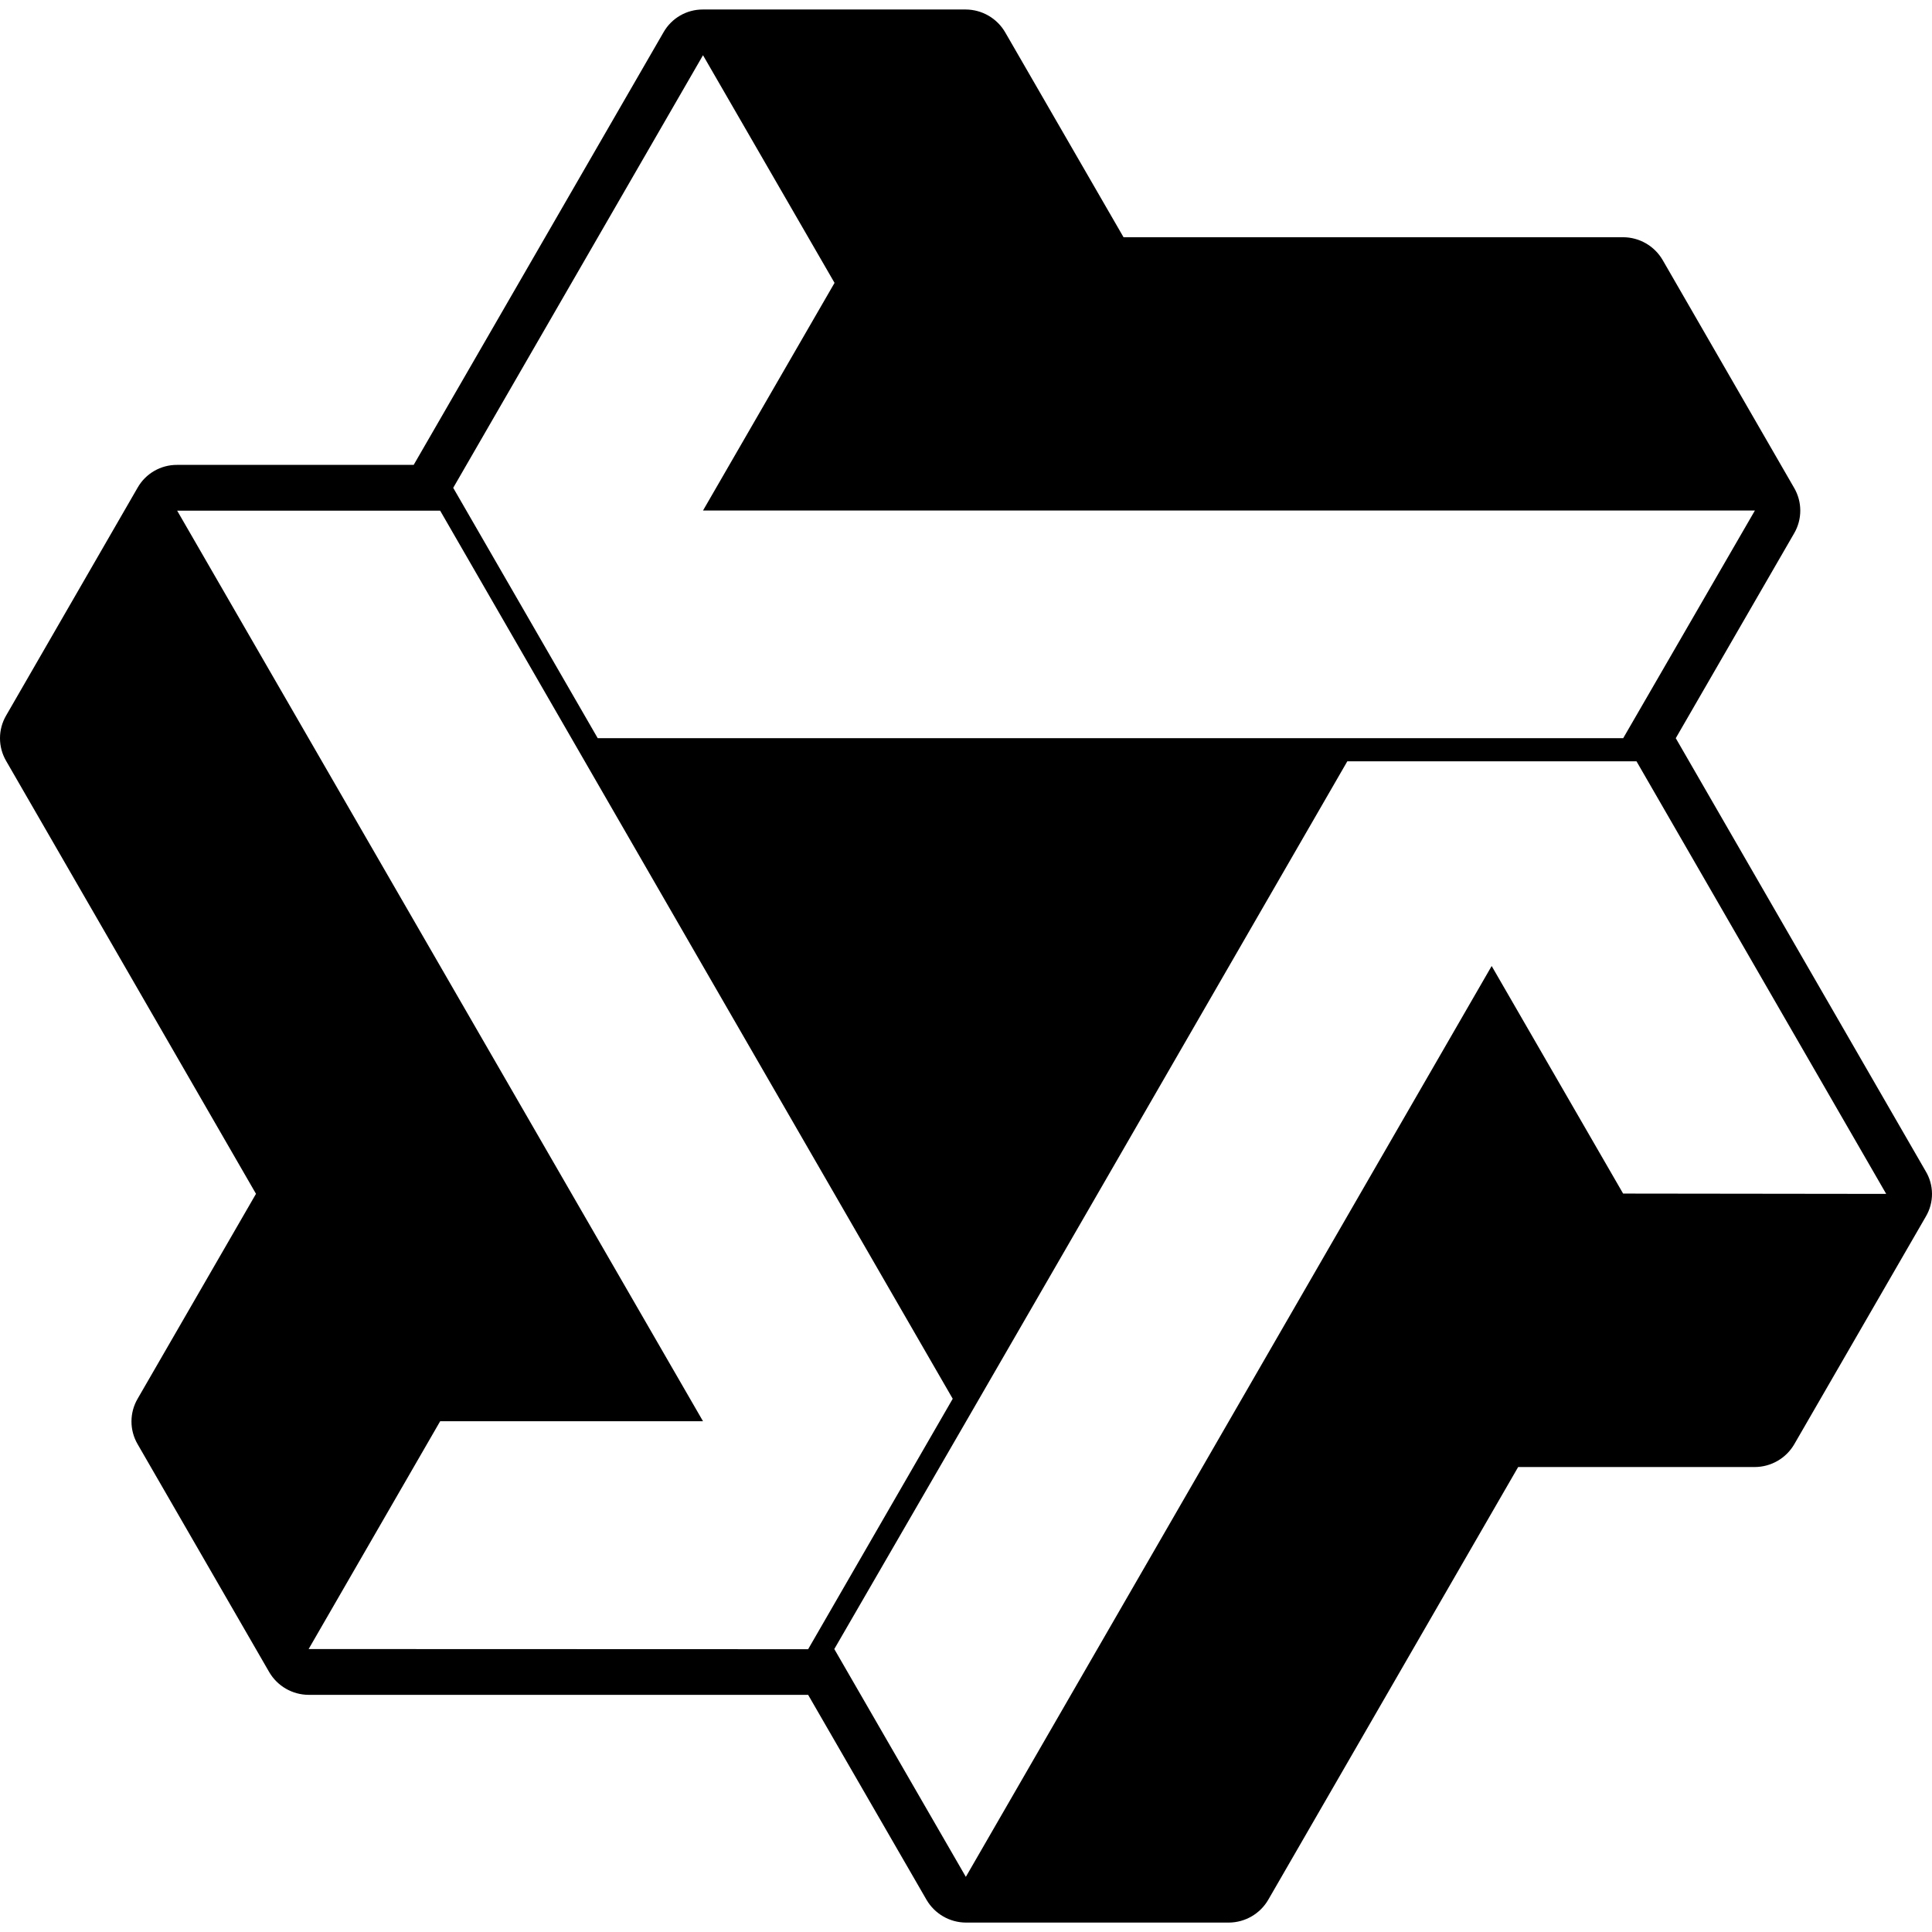
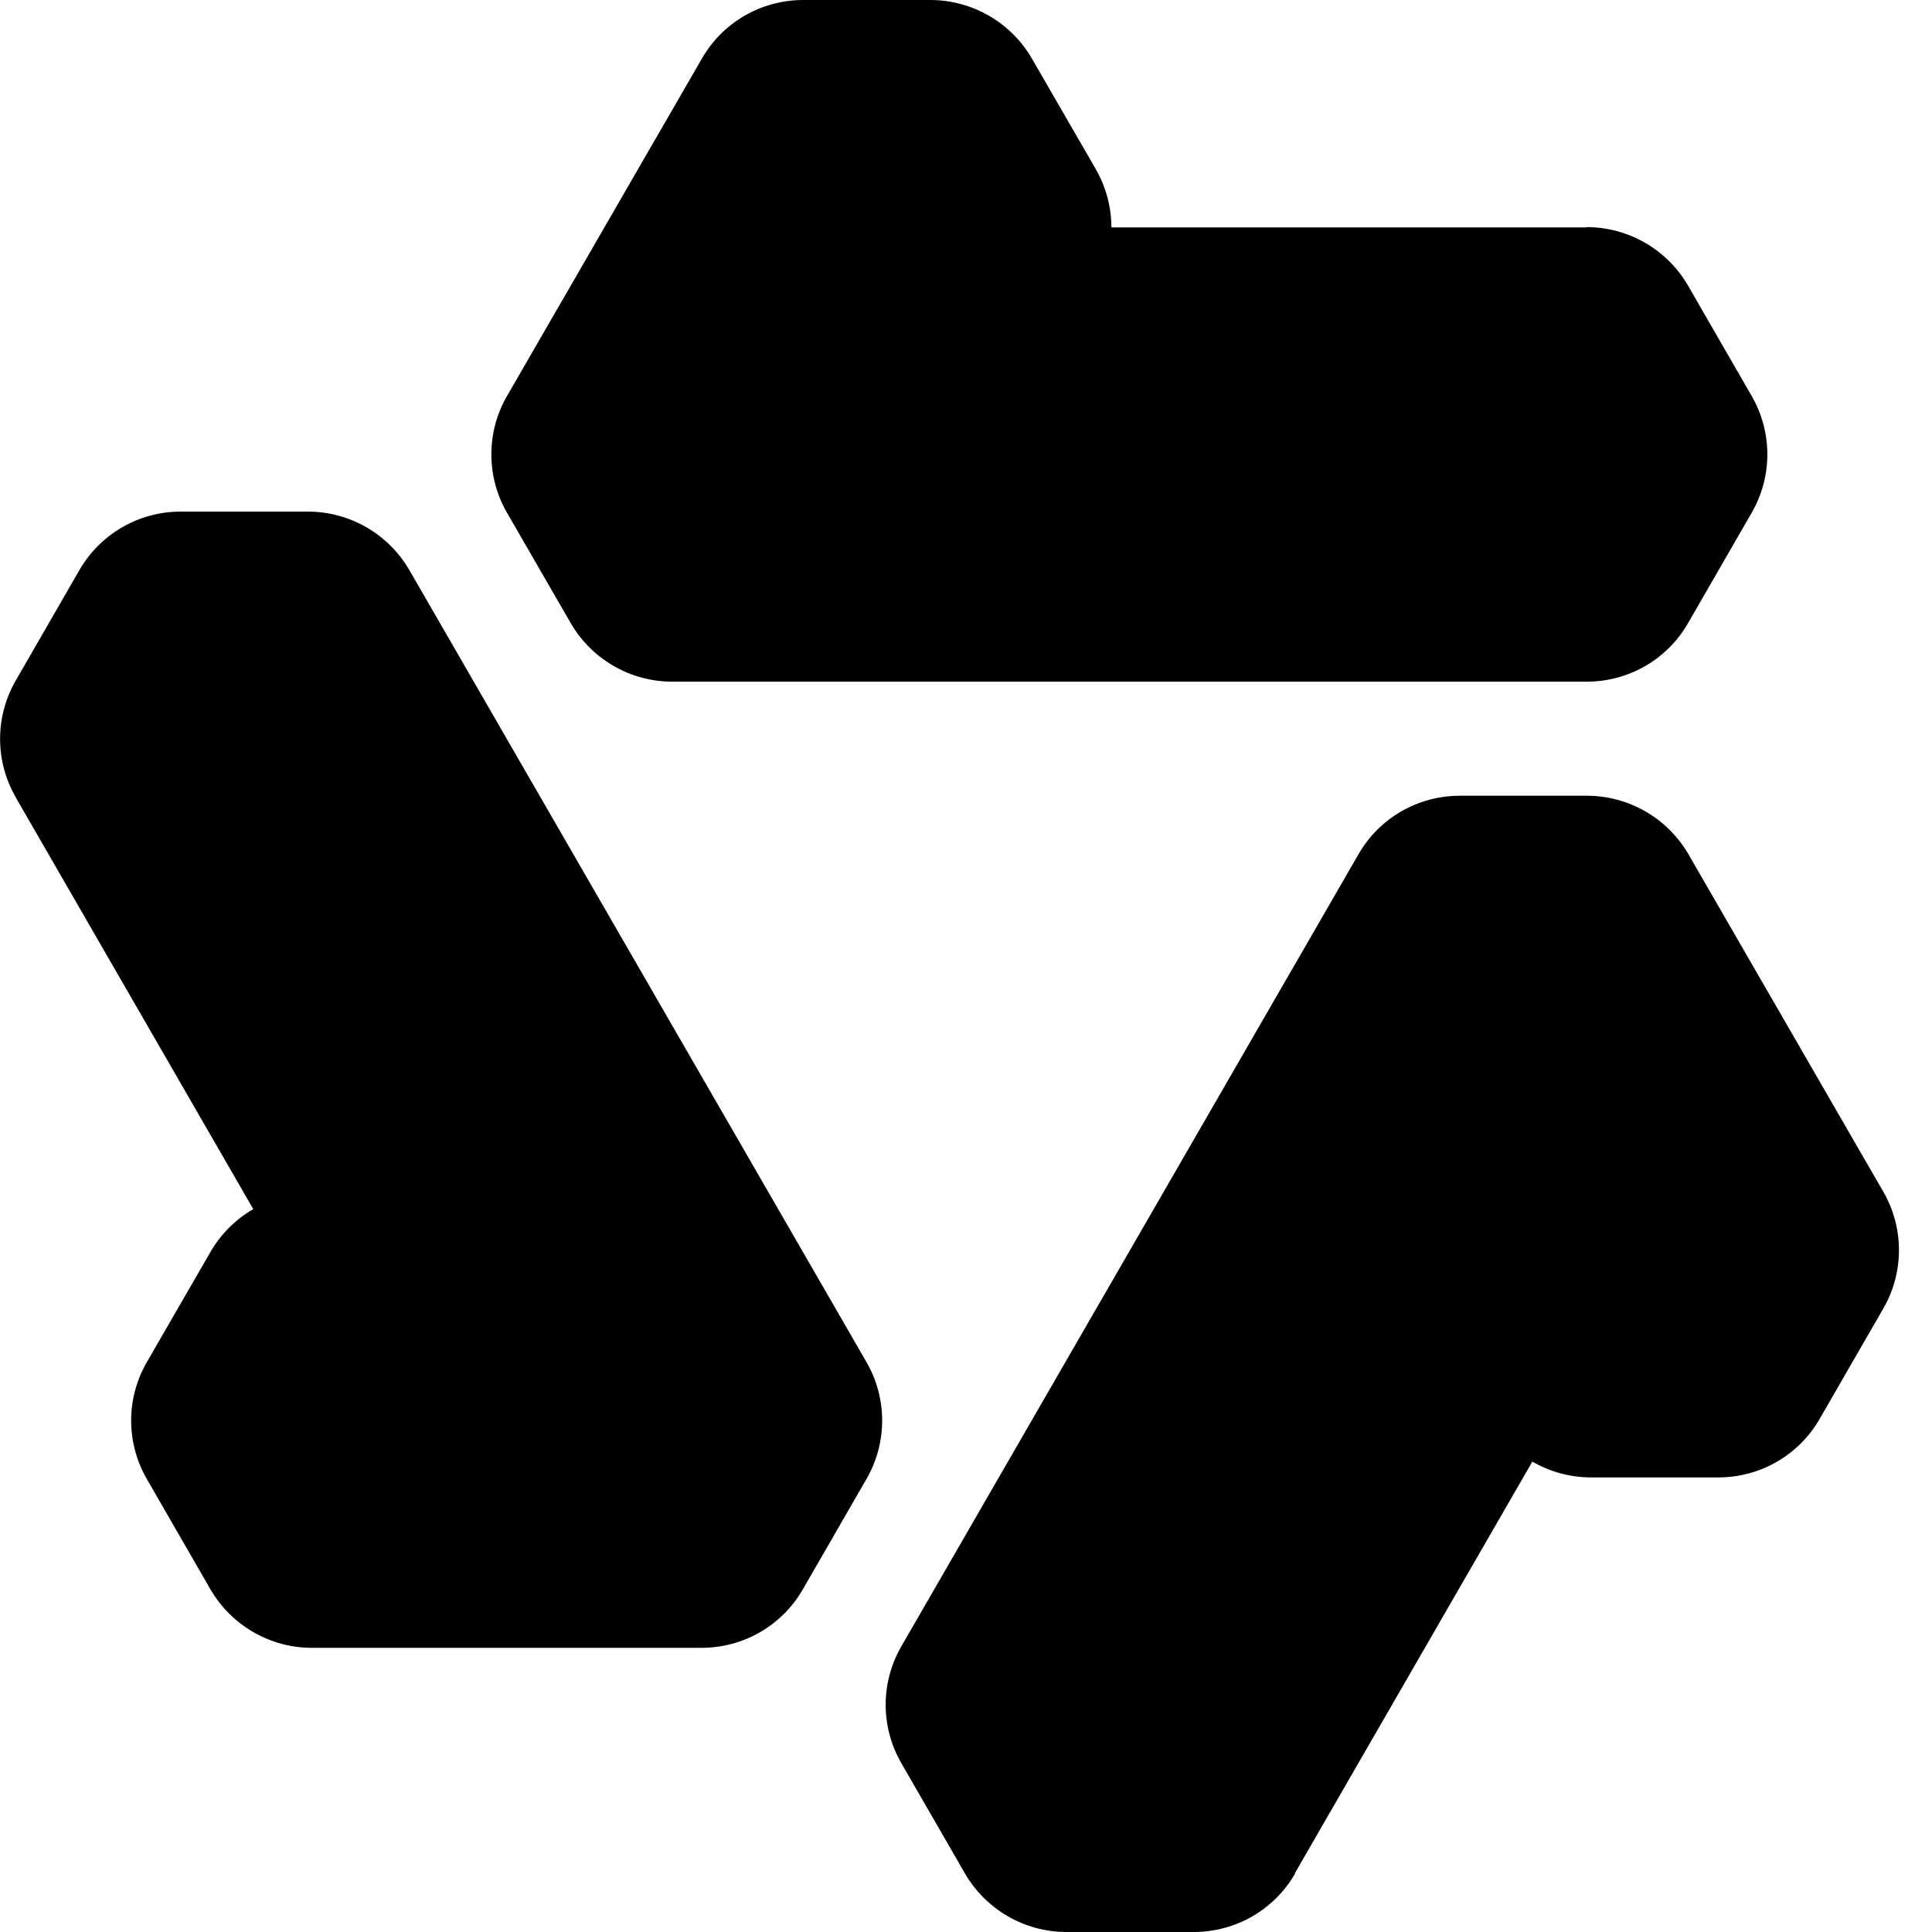
- <svg xmlns="http://www.w3.org/2000/svg" role="img" viewBox="0 0 24 24" fill="currentColor">
-   <path d="M23.919 14.545 20.817 9.17l1.47-2.544a.56.56 0 0 0 0-.566l-1.633-2.83a.57.57 0 0 0-.49-.283h-6.207L12.487.402a.57.57 0 0 0-.49-.284H8.732a.56.56 0 0 0-.49.284L5.139 5.775h-2.94a.56.56 0 0 0-.49.284L.077 8.887a.56.56 0 0 0 0 .567L3.18 14.83l-1.47 2.545a.56.56 0 0 0 0 .566l1.634 2.83a.57.57 0 0 0 .49.283h6.205l1.47 2.545a.57.57 0 0 0 .49.284h3.266a.57.57 0 0 0 .49-.284l3.104-5.375h2.94a.57.57 0 0 0 .49-.283l1.634-2.828a.55.55 0 0 0-.004-.568M8.733.686l1.634 2.828-1.634 2.828H21.8L20.164 9.17H7.425L5.63 6.06Zm1.306 19.801-6.205-.002 1.634-2.83h3.265L2.201 6.344h3.267q3.182 5.517 6.367 11.032zm10.124-5.66L18.53 12l-6.532 11.315-1.634-2.83c2.129-3.673 4.25-7.351 6.373-11.028h3.592l3.102 5.374z" />
+ <svg xmlns="http://www.w3.org/2000/svg" fill-rule="evenodd" viewBox="0 0 24 24" fill="currentColor">
+   <path d="M19.713 2.825h-5.907c0-.251-.066-.503-.196-.728L12.819.728A1.46 1.46 0 0 0 11.559 0h-1.58c-.52 0-1 .275-1.26.728l-2.42 4.19a1.45 1.45 0 0 0 0 1.453l.791 1.37c.26.448.74.727 1.26.727h11.36c.52 0 1-.275 1.26-.728l.79-1.37a1.45 1.45 0 0 0 0-1.451l-.79-1.37a1.46 1.46 0 0 0-1.26-.728zM.195 9.905l2.951 5.115a1.46 1.46 0 0 0-.531.531l-.791 1.37a1.45 1.45 0 0 0 0 1.452l.79 1.37c.26.448.74.727 1.26.727h4.84c.52 0 1-.275 1.26-.728l.79-1.37a1.45 1.45 0 0 0 0-1.451L5.086 7.083a1.46 1.46 0 0 0-1.26-.728h-1.58c-.52 0-1 .276-1.26.728l-.79 1.37a1.45 1.45 0 0 0 0 1.452m15.888 13.367 2.951-5.115c.217.125.469.196.728.196h1.582c.52 0 1-.275 1.26-.728l.79-1.37a1.45 1.45 0 0 0 0-1.451l-2.42-4.191a1.46 1.46 0 0 0-1.259-.728h-1.582c-.52 0-1 .276-1.259.728l-5.678 9.838a1.45 1.45 0 0 0 0 1.452l.79 1.37c.26.448.74.727 1.26.727h1.582c.52 0 1-.275 1.26-.728z" />
</svg>
